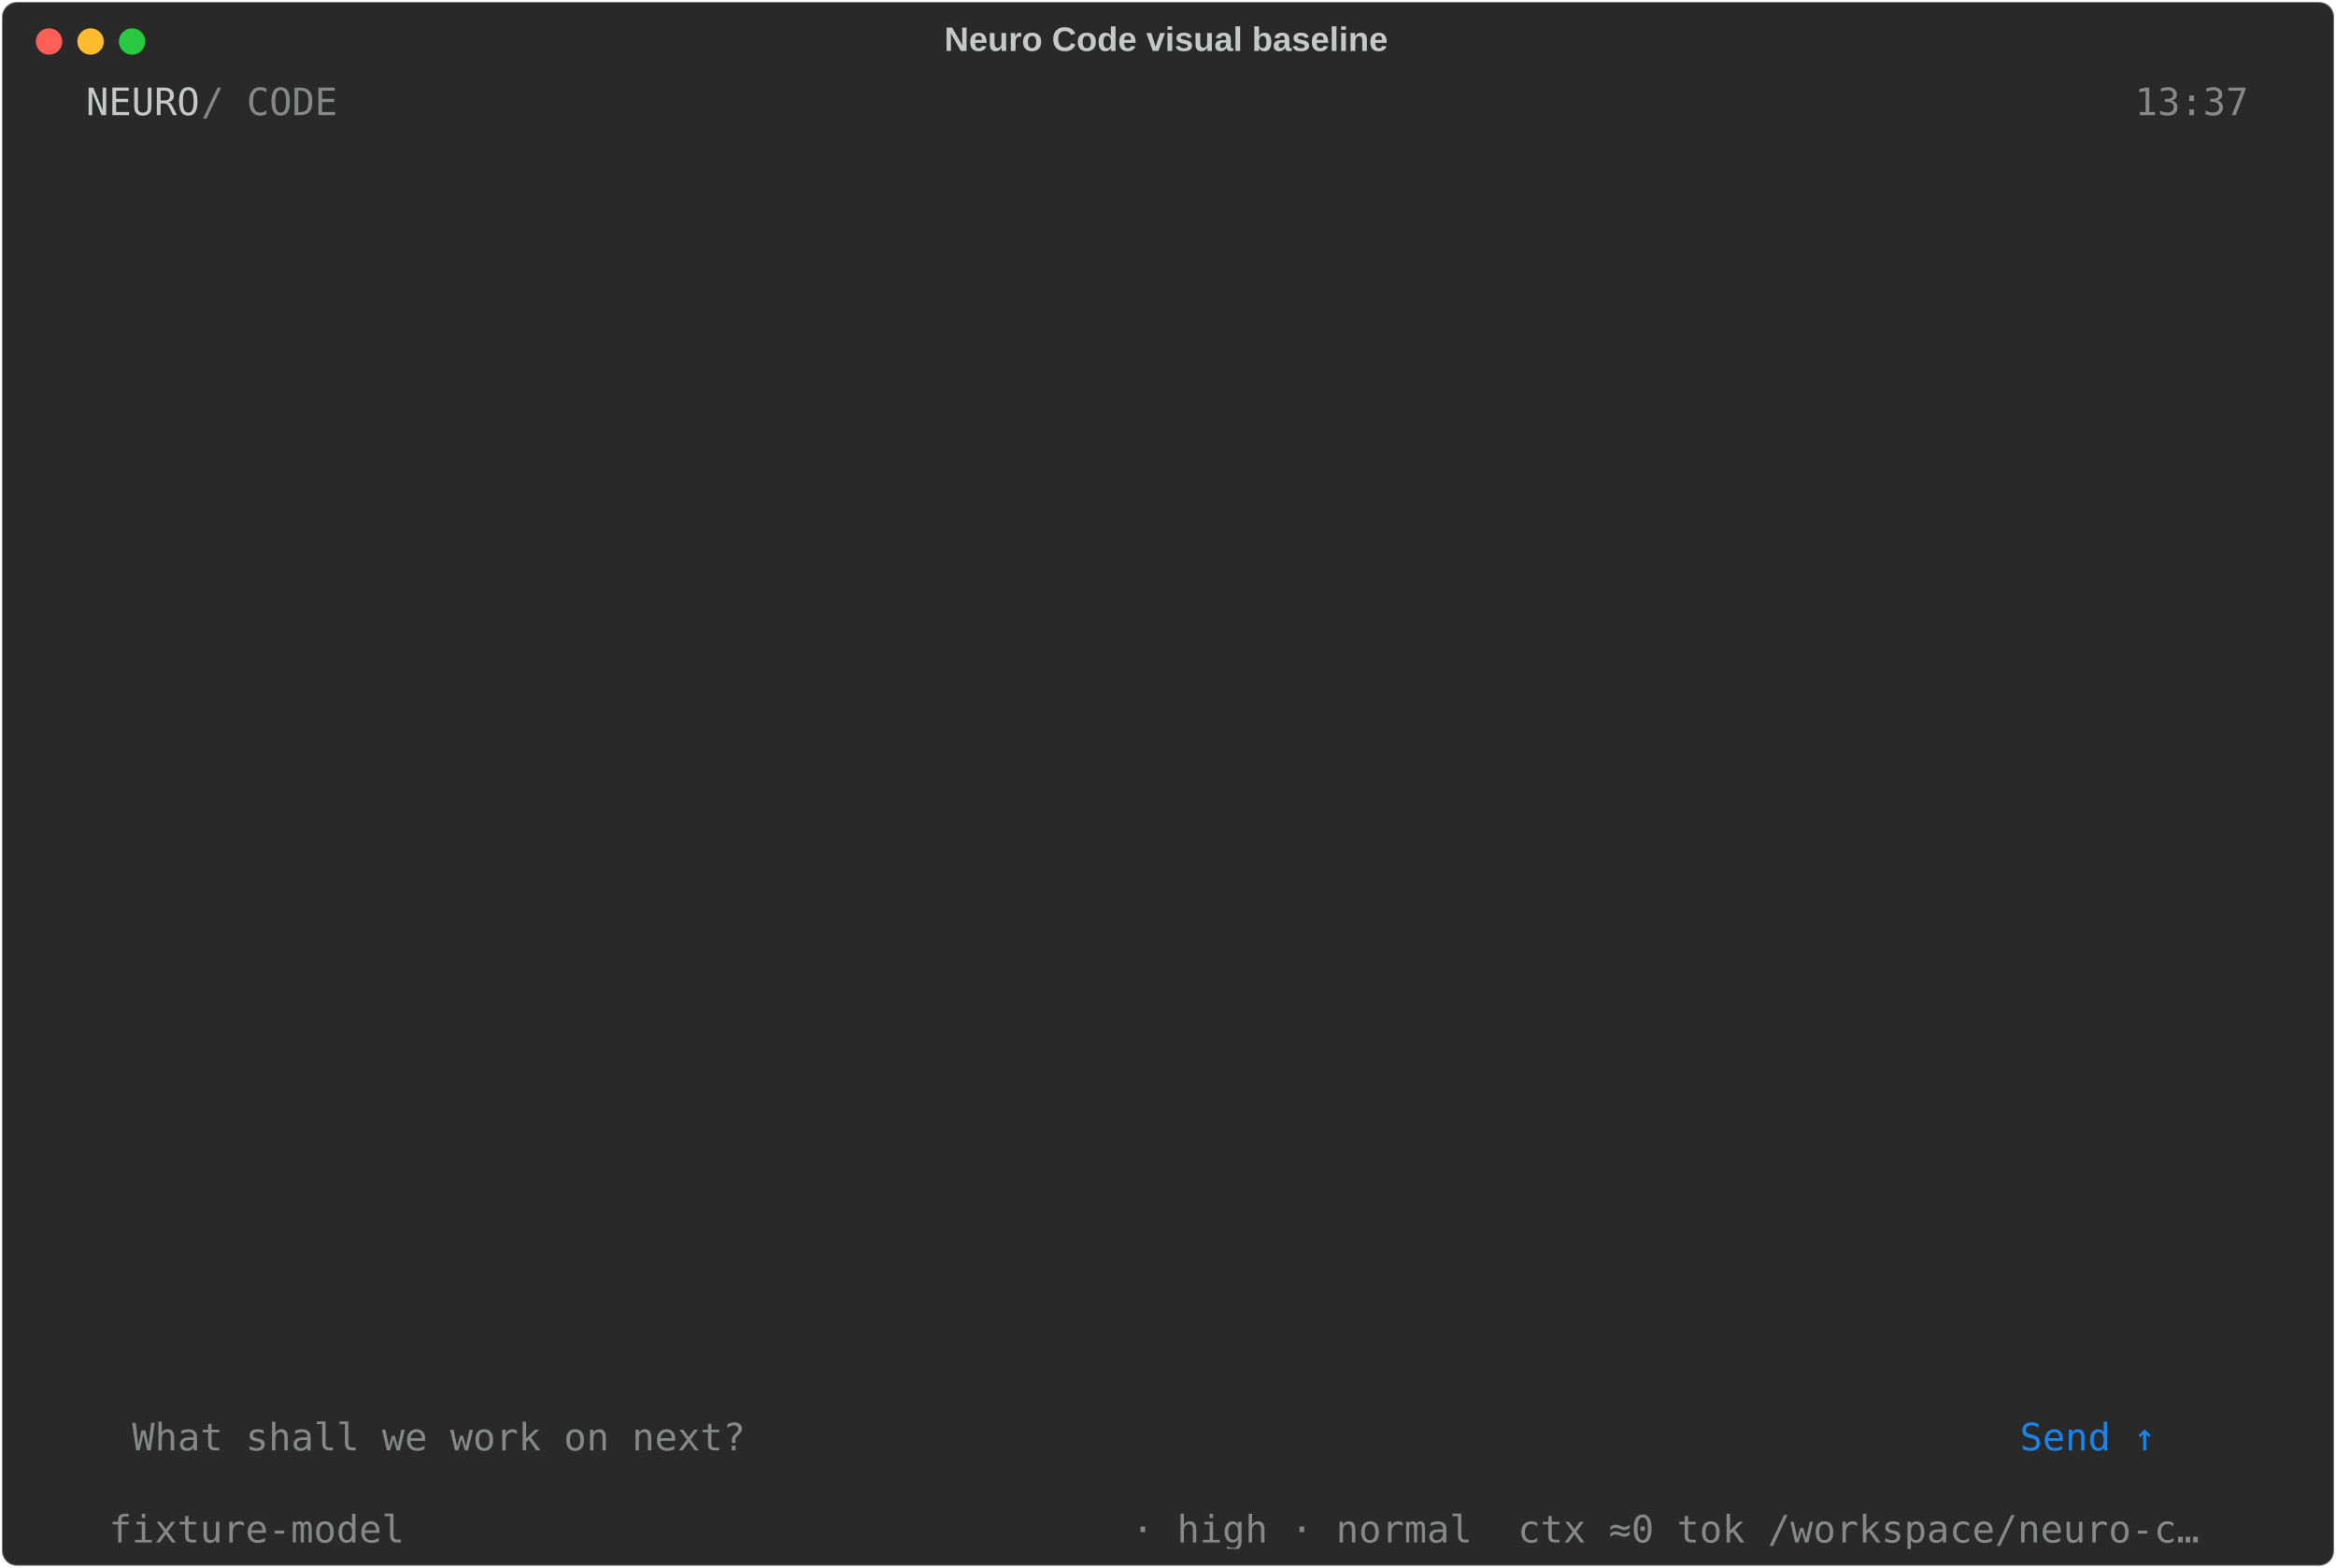
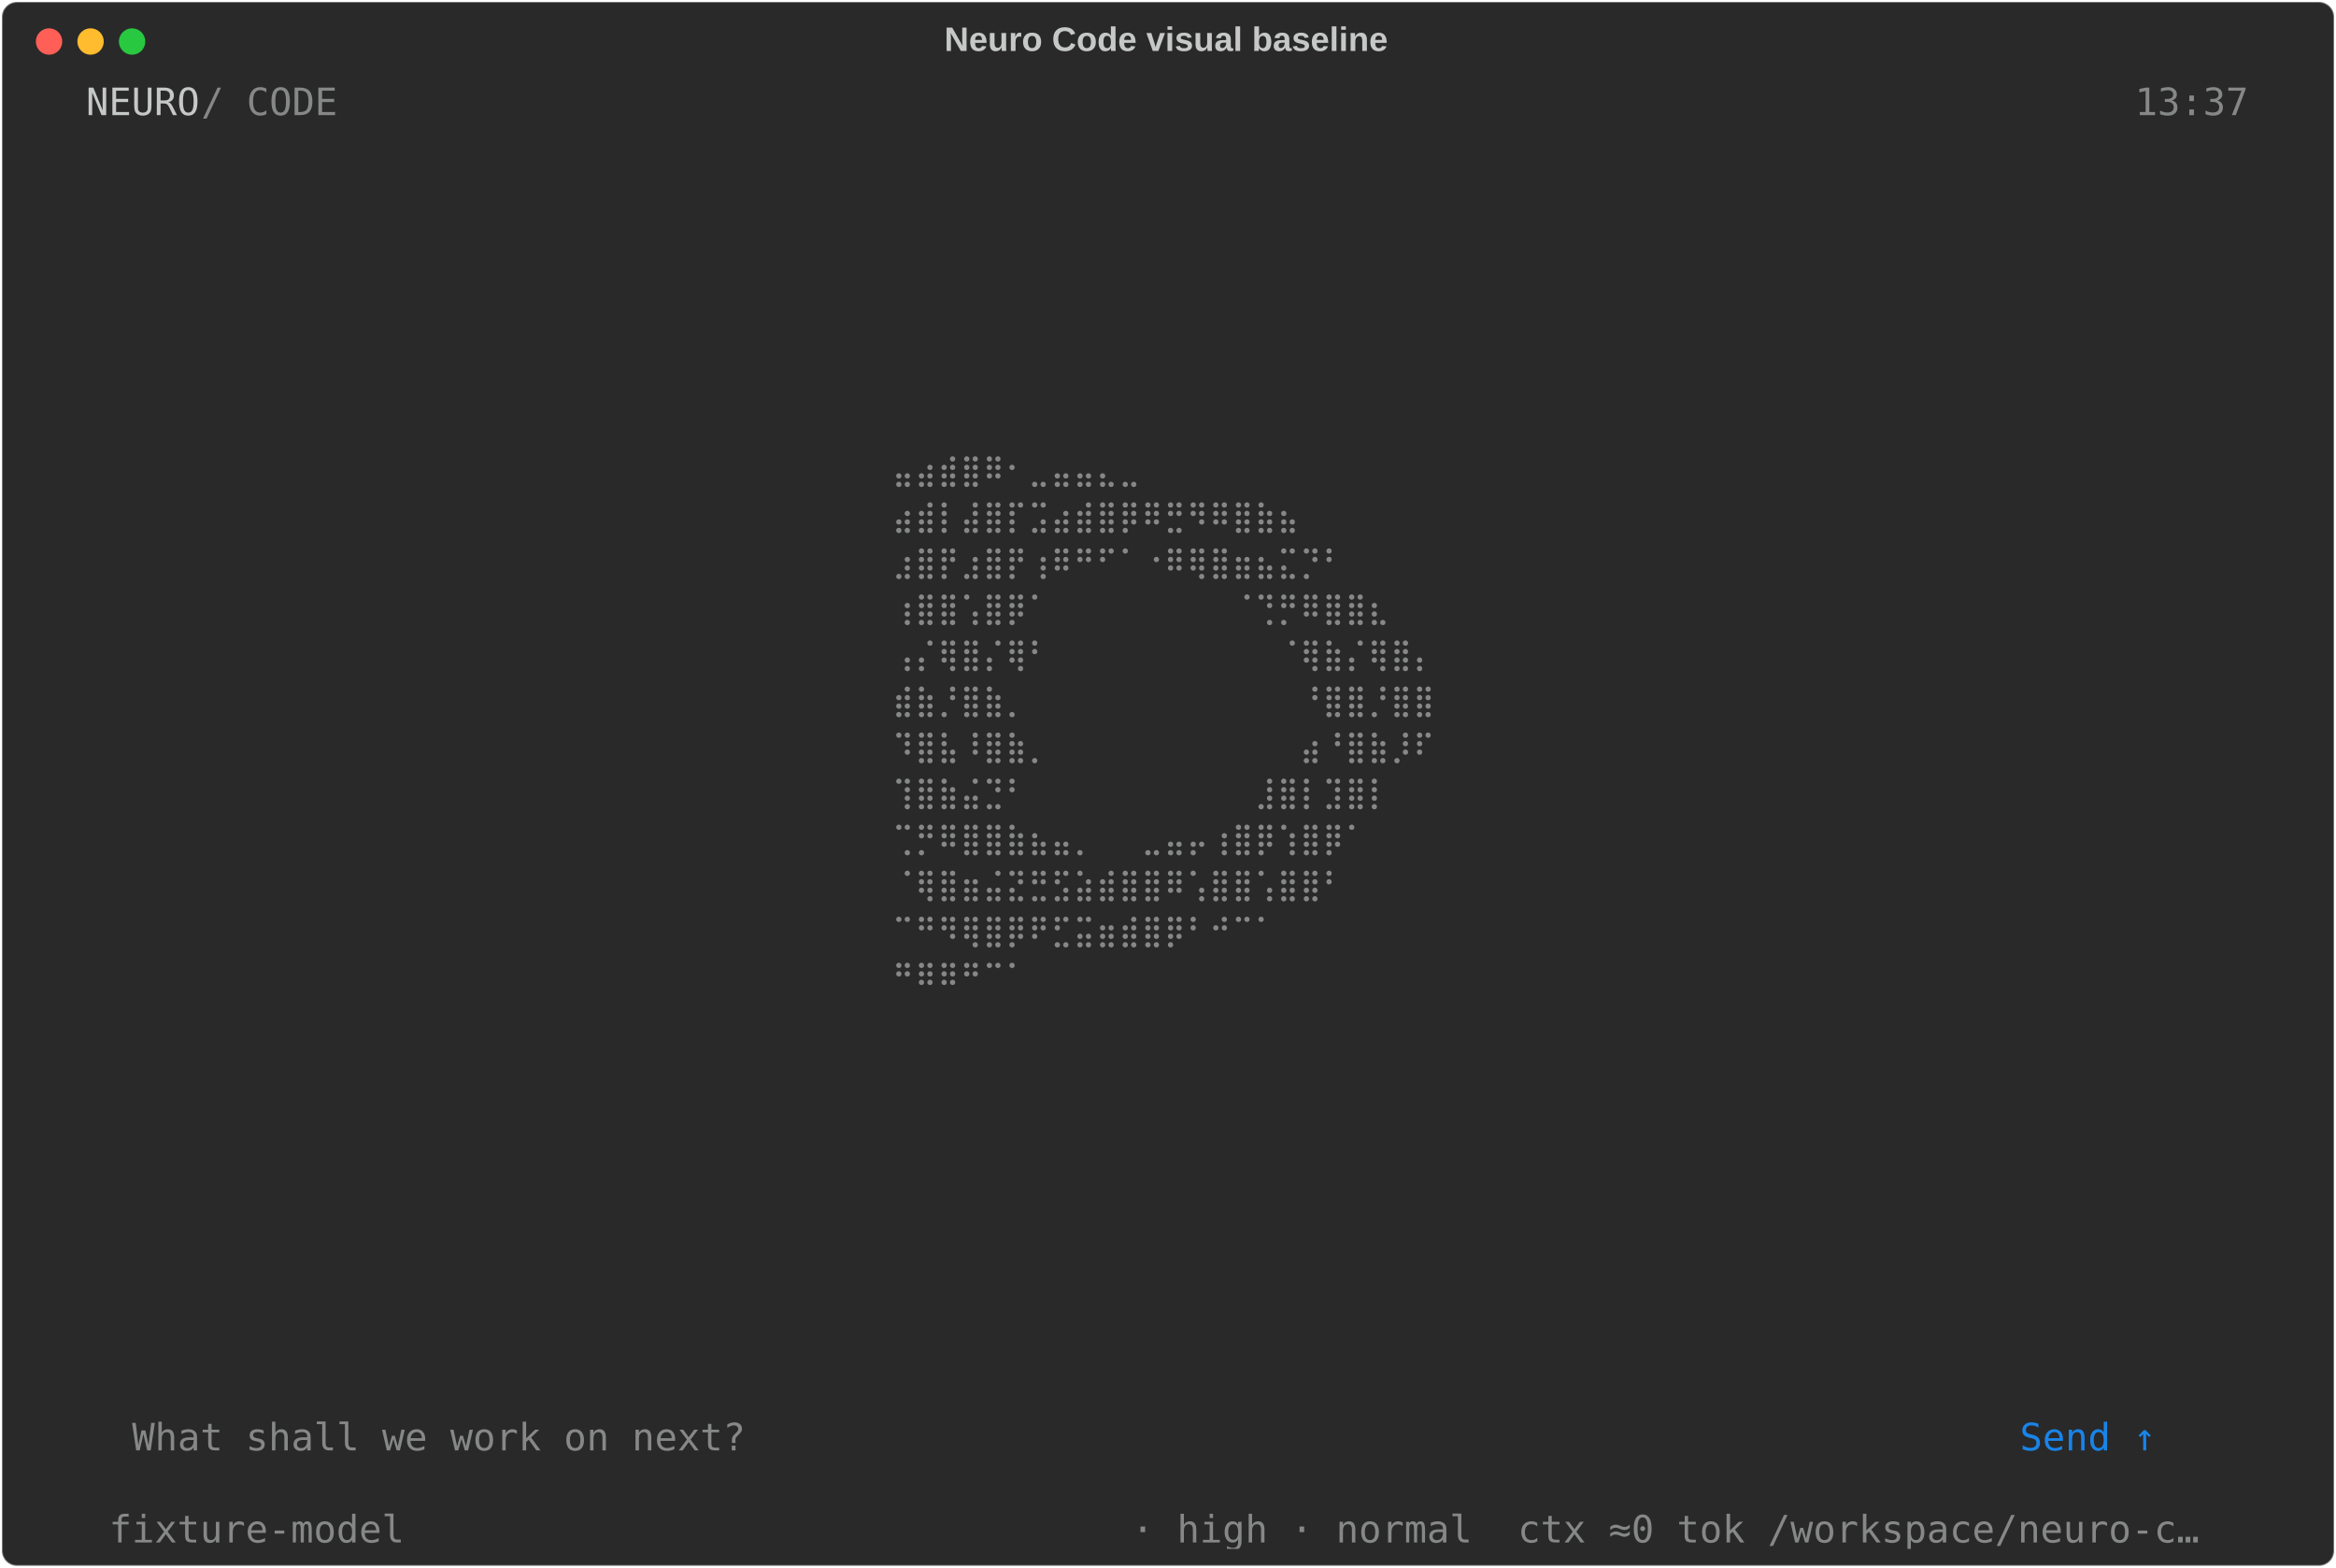
<svg xmlns="http://www.w3.org/2000/svg" class="rich-terminal" viewBox="0 0 1238 830.8">
  <style>

    @font-face {
        font-family: "Fira Code";
        src: local("FiraCode-Regular"),
                url("https://cdnjs.cloudflare.com/ajax/libs/firacode/6.2.0/woff2/FiraCode-Regular.woff2") format("woff2"),
                url("https://cdnjs.cloudflare.com/ajax/libs/firacode/6.2.0/woff/FiraCode-Regular.woff") format("woff");
        font-style: normal;
        font-weight: 400;
    }
    @font-face {
        font-family: "Fira Code";
        src: local("FiraCode-Bold"),
                url("https://cdnjs.cloudflare.com/ajax/libs/firacode/6.2.0/woff2/FiraCode-Bold.woff2") format("woff2"),
                url("https://cdnjs.cloudflare.com/ajax/libs/firacode/6.2.0/woff/FiraCode-Bold.woff") format("woff");
        font-style: bold;
        font-weight: 700;
    }

-     .terminal-445475171-matrix {
+     .terminal-1220973648-matrix {
        font-family: Fira Code, monospace;
        font-size: 20px;
        line-height: 24.4px;
        font-variant-east-asian: full-width;
    }

-     .terminal-445475171-title {
+     .terminal-1220973648-title {
        font-size: 18px;
        font-weight: bold;
        font-family: arial;
    }

-     .terminal-445475171-r1 { fill: #c5c8c6 }
- .terminal-445475171-r2 { fill: #868887 }
- .terminal-445475171-r3 { fill: #1984e9 }
+     .terminal-1220973648-r1 { fill: #c5c8c6 }
+ .terminal-1220973648-r2 { fill: #868887 }
+ .terminal-1220973648-r3 { fill: #1984e9 }
    </style>
  <defs>
-     <clipPath id="terminal-445475171-clip-terminal">
+     <clipPath id="terminal-1220973648-clip-terminal">
      <rect x="0" y="0" width="1219.0" height="779.8" />
    </clipPath>
-     <clipPath id="terminal-445475171-line-0">
+     <clipPath id="terminal-1220973648-line-0">
      <rect x="0" y="1.5" width="1220" height="24.65" />
    </clipPath>
-     <clipPath id="terminal-445475171-line-1">
+     <clipPath id="terminal-1220973648-line-1">
      <rect x="0" y="25.9" width="1220" height="24.65" />
    </clipPath>
-     <clipPath id="terminal-445475171-line-2">
+     <clipPath id="terminal-1220973648-line-2">
      <rect x="0" y="50.3" width="1220" height="24.65" />
    </clipPath>
-     <clipPath id="terminal-445475171-line-3">
+     <clipPath id="terminal-1220973648-line-3">
      <rect x="0" y="74.7" width="1220" height="24.65" />
    </clipPath>
-     <clipPath id="terminal-445475171-line-4">
+     <clipPath id="terminal-1220973648-line-4">
      <rect x="0" y="99.1" width="1220" height="24.65" />
    </clipPath>
-     <clipPath id="terminal-445475171-line-5">
+     <clipPath id="terminal-1220973648-line-5">
      <rect x="0" y="123.5" width="1220" height="24.65" />
    </clipPath>
-     <clipPath id="terminal-445475171-line-6">
+     <clipPath id="terminal-1220973648-line-6">
      <rect x="0" y="147.9" width="1220" height="24.65" />
    </clipPath>
-     <clipPath id="terminal-445475171-line-7">
+     <clipPath id="terminal-1220973648-line-7">
      <rect x="0" y="172.3" width="1220" height="24.65" />
    </clipPath>
-     <clipPath id="terminal-445475171-line-8">
+     <clipPath id="terminal-1220973648-line-8">
      <rect x="0" y="196.7" width="1220" height="24.65" />
    </clipPath>
-     <clipPath id="terminal-445475171-line-9">
+     <clipPath id="terminal-1220973648-line-9">
      <rect x="0" y="221.1" width="1220" height="24.65" />
    </clipPath>
-     <clipPath id="terminal-445475171-line-10">
+     <clipPath id="terminal-1220973648-line-10">
      <rect x="0" y="245.5" width="1220" height="24.65" />
    </clipPath>
-     <clipPath id="terminal-445475171-line-11">
+     <clipPath id="terminal-1220973648-line-11">
      <rect x="0" y="269.9" width="1220" height="24.65" />
    </clipPath>
-     <clipPath id="terminal-445475171-line-12">
+     <clipPath id="terminal-1220973648-line-12">
      <rect x="0" y="294.3" width="1220" height="24.65" />
    </clipPath>
-     <clipPath id="terminal-445475171-line-13">
+     <clipPath id="terminal-1220973648-line-13">
      <rect x="0" y="318.7" width="1220" height="24.65" />
    </clipPath>
-     <clipPath id="terminal-445475171-line-14">
+     <clipPath id="terminal-1220973648-line-14">
      <rect x="0" y="343.1" width="1220" height="24.65" />
    </clipPath>
-     <clipPath id="terminal-445475171-line-15">
+     <clipPath id="terminal-1220973648-line-15">
      <rect x="0" y="367.5" width="1220" height="24.65" />
    </clipPath>
-     <clipPath id="terminal-445475171-line-16">
+     <clipPath id="terminal-1220973648-line-16">
      <rect x="0" y="391.9" width="1220" height="24.65" />
    </clipPath>
-     <clipPath id="terminal-445475171-line-17">
+     <clipPath id="terminal-1220973648-line-17">
      <rect x="0" y="416.3" width="1220" height="24.65" />
    </clipPath>
-     <clipPath id="terminal-445475171-line-18">
+     <clipPath id="terminal-1220973648-line-18">
      <rect x="0" y="440.7" width="1220" height="24.65" />
    </clipPath>
-     <clipPath id="terminal-445475171-line-19">
+     <clipPath id="terminal-1220973648-line-19">
      <rect x="0" y="465.1" width="1220" height="24.65" />
    </clipPath>
-     <clipPath id="terminal-445475171-line-20">
+     <clipPath id="terminal-1220973648-line-20">
      <rect x="0" y="489.5" width="1220" height="24.65" />
    </clipPath>
-     <clipPath id="terminal-445475171-line-21">
+     <clipPath id="terminal-1220973648-line-21">
      <rect x="0" y="513.9" width="1220" height="24.65" />
    </clipPath>
-     <clipPath id="terminal-445475171-line-22">
+     <clipPath id="terminal-1220973648-line-22">
      <rect x="0" y="538.3" width="1220" height="24.65" />
    </clipPath>
-     <clipPath id="terminal-445475171-line-23">
+     <clipPath id="terminal-1220973648-line-23">
      <rect x="0" y="562.7" width="1220" height="24.65" />
    </clipPath>
-     <clipPath id="terminal-445475171-line-24">
+     <clipPath id="terminal-1220973648-line-24">
      <rect x="0" y="587.1" width="1220" height="24.65" />
    </clipPath>
-     <clipPath id="terminal-445475171-line-25">
+     <clipPath id="terminal-1220973648-line-25">
      <rect x="0" y="611.5" width="1220" height="24.65" />
    </clipPath>
-     <clipPath id="terminal-445475171-line-26">
+     <clipPath id="terminal-1220973648-line-26">
      <rect x="0" y="635.9" width="1220" height="24.65" />
    </clipPath>
-     <clipPath id="terminal-445475171-line-27">
+     <clipPath id="terminal-1220973648-line-27">
      <rect x="0" y="660.3" width="1220" height="24.65" />
    </clipPath>
-     <clipPath id="terminal-445475171-line-28">
+     <clipPath id="terminal-1220973648-line-28">
      <rect x="0" y="684.7" width="1220" height="24.65" />
    </clipPath>
-     <clipPath id="terminal-445475171-line-29">
+     <clipPath id="terminal-1220973648-line-29">
      <rect x="0" y="709.1" width="1220" height="24.65" />
    </clipPath>
-     <clipPath id="terminal-445475171-line-30">
+     <clipPath id="terminal-1220973648-line-30">
      <rect x="0" y="733.5" width="1220" height="24.65" />
    </clipPath>
  </defs>
  <rect fill="#292929" stroke="rgba(255,255,255,0.35)" stroke-width="1" x="1" y="1" width="1236" height="828.8" rx="8" />
-   <text class="terminal-445475171-title" fill="#c5c8c6" text-anchor="middle" x="618" y="27">Neuro Code visual baseline</text>
+   <text class="terminal-1220973648-title" fill="#c5c8c6" text-anchor="middle" x="618" y="27">Neuro Code visual baseline</text>
  <g transform="translate(26,22)">
    <circle cx="0" cy="0" r="7" fill="#ff5f57" />
    <circle cx="22" cy="0" r="7" fill="#febc2e" />
    <circle cx="44" cy="0" r="7" fill="#28c840" />
  </g>
-   <g transform="translate(9, 41)" clip-path="url(#terminal-445475171-clip-terminal)">
-     <g class="terminal-445475171-matrix">
-       <text class="terminal-445475171-r1" x="36.6" y="20" textLength="61" clip-path="url(#terminal-445475171-line-0)">NEURO</text>
-       <text class="terminal-445475171-r2" x="97.6" y="20" textLength="85.4" clip-path="url(#terminal-445475171-line-0)"> / CODE</text>
-       <text class="terminal-445475171-r2" x="1122.4" y="20" textLength="61" clip-path="url(#terminal-445475171-line-0)">13:37</text>
-       <text class="terminal-445475171-r1" x="1220" y="20" textLength="12.2" clip-path="url(#terminal-445475171-line-0)">
- </text>
-       <text class="terminal-445475171-r1" x="1220" y="44.4" textLength="12.2" clip-path="url(#terminal-445475171-line-1)">
- </text>
-       <text class="terminal-445475171-r1" x="1220" y="68.8" textLength="12.2" clip-path="url(#terminal-445475171-line-2)">
- </text>
-       <text class="terminal-445475171-r1" x="1220" y="93.2" textLength="12.2" clip-path="url(#terminal-445475171-line-3)">
- </text>
-       <text class="terminal-445475171-r1" x="1220" y="117.6" textLength="12.2" clip-path="url(#terminal-445475171-line-4)">
- </text>
-       <text class="terminal-445475171-r1" x="1220" y="142" textLength="12.2" clip-path="url(#terminal-445475171-line-5)">
- </text>
-       <text class="terminal-445475171-r1" x="1220" y="166.4" textLength="12.2" clip-path="url(#terminal-445475171-line-6)">
- </text>
-       <text class="terminal-445475171-r1" x="1220" y="190.8" textLength="12.2" clip-path="url(#terminal-445475171-line-7)">
- </text>
-       <text class="terminal-445475171-r1" x="1220" y="215.2" textLength="12.2" clip-path="url(#terminal-445475171-line-8)">
- </text>
-       <text class="terminal-445475171-r1" x="1220" y="239.6" textLength="12.2" clip-path="url(#terminal-445475171-line-9)">
- </text>
-       <text class="terminal-445475171-r1" x="1220" y="264" textLength="12.2" clip-path="url(#terminal-445475171-line-10)">
- </text>
-       <text class="terminal-445475171-r1" x="1220" y="288.4" textLength="12.2" clip-path="url(#terminal-445475171-line-11)">
- </text>
-       <text class="terminal-445475171-r1" x="1220" y="312.8" textLength="12.2" clip-path="url(#terminal-445475171-line-12)">
- </text>
-       <text class="terminal-445475171-r1" x="1220" y="337.2" textLength="12.2" clip-path="url(#terminal-445475171-line-13)">
- </text>
-       <text class="terminal-445475171-r1" x="1220" y="361.6" textLength="12.2" clip-path="url(#terminal-445475171-line-14)">
- </text>
-       <text class="terminal-445475171-r1" x="1220" y="386" textLength="12.2" clip-path="url(#terminal-445475171-line-15)">
- </text>
-       <text class="terminal-445475171-r1" x="1220" y="410.4" textLength="12.2" clip-path="url(#terminal-445475171-line-16)">
- </text>
-       <text class="terminal-445475171-r1" x="1220" y="434.8" textLength="12.2" clip-path="url(#terminal-445475171-line-17)">
- </text>
-       <text class="terminal-445475171-r1" x="1220" y="459.2" textLength="12.2" clip-path="url(#terminal-445475171-line-18)">
- </text>
-       <text class="terminal-445475171-r1" x="1220" y="483.6" textLength="12.2" clip-path="url(#terminal-445475171-line-19)">
- </text>
-       <text class="terminal-445475171-r1" x="1220" y="508" textLength="12.2" clip-path="url(#terminal-445475171-line-20)">
- </text>
-       <text class="terminal-445475171-r1" x="1220" y="532.4" textLength="12.2" clip-path="url(#terminal-445475171-line-21)">
- </text>
-       <text class="terminal-445475171-r1" x="1220" y="556.8" textLength="12.2" clip-path="url(#terminal-445475171-line-22)">
- </text>
-       <text class="terminal-445475171-r1" x="1220" y="581.2" textLength="12.2" clip-path="url(#terminal-445475171-line-23)">
- </text>
-       <text class="terminal-445475171-r1" x="1220" y="605.6" textLength="12.2" clip-path="url(#terminal-445475171-line-24)">
- </text>
-       <text class="terminal-445475171-r1" x="1220" y="630" textLength="12.2" clip-path="url(#terminal-445475171-line-25)">
- </text>
-       <text class="terminal-445475171-r1" x="1220" y="654.4" textLength="12.2" clip-path="url(#terminal-445475171-line-26)">
- </text>
-       <text class="terminal-445475171-r1" x="1220" y="678.8" textLength="12.2" clip-path="url(#terminal-445475171-line-27)">
- </text>
-       <text class="terminal-445475171-r1" x="1220" y="703.2" textLength="12.2" clip-path="url(#terminal-445475171-line-28)">
- </text>
-       <text class="terminal-445475171-r2" x="61" y="727.6" textLength="341.6" clip-path="url(#terminal-445475171-line-29)">What shall we work on next? </text>
-       <text class="terminal-445475171-r3" x="1061.4" y="727.6" textLength="97.6" clip-path="url(#terminal-445475171-line-29)"> Send ↑ </text>
-       <text class="terminal-445475171-r1" x="1220" y="727.6" textLength="12.2" clip-path="url(#terminal-445475171-line-29)">
- </text>
-       <text class="terminal-445475171-r1" x="1220" y="752" textLength="12.2" clip-path="url(#terminal-445475171-line-30)">
- </text>
-       <text class="terminal-445475171-r2" x="48.8" y="776.4" textLength="1122.4" clip-path="url(#terminal-445475171-line-31)">fixture-model                                · high · normal  ctx ≈0 tok /workspace/neuro-c…</text>
+   <g transform="translate(9, 41)" clip-path="url(#terminal-1220973648-clip-terminal)">
+     <g class="terminal-1220973648-matrix">
+       <text class="terminal-1220973648-r1" x="36.6" y="20" textLength="61" clip-path="url(#terminal-1220973648-line-0)">NEURO</text>
+       <text class="terminal-1220973648-r2" x="97.6" y="20" textLength="85.4" clip-path="url(#terminal-1220973648-line-0)"> / CODE</text>
+       <text class="terminal-1220973648-r2" x="1122.4" y="20" textLength="61" clip-path="url(#terminal-1220973648-line-0)">13:37</text>
+       <text class="terminal-1220973648-r1" x="1220" y="20" textLength="12.2" clip-path="url(#terminal-1220973648-line-0)">
+ </text>
+       <text class="terminal-1220973648-r1" x="1220" y="44.4" textLength="12.2" clip-path="url(#terminal-1220973648-line-1)">
+ </text>
+       <text class="terminal-1220973648-r1" x="1220" y="68.8" textLength="12.2" clip-path="url(#terminal-1220973648-line-2)">
+ </text>
+       <text class="terminal-1220973648-r1" x="1220" y="93.2" textLength="12.2" clip-path="url(#terminal-1220973648-line-3)">
+ </text>
+       <text class="terminal-1220973648-r1" x="1220" y="117.6" textLength="12.2" clip-path="url(#terminal-1220973648-line-4)">
+ </text>
+       <text class="terminal-1220973648-r1" x="1220" y="142" textLength="12.2" clip-path="url(#terminal-1220973648-line-5)">
+ </text>
+       <text class="terminal-1220973648-r1" x="1220" y="166.4" textLength="12.2" clip-path="url(#terminal-1220973648-line-6)">
+ </text>
+       <text class="terminal-1220973648-r1" x="1220" y="190.8" textLength="12.2" clip-path="url(#terminal-1220973648-line-7)">
+ </text>
+       <text class="terminal-1220973648-r2" x="463.6" y="215.2" textLength="292.8" clip-path="url(#terminal-1220973648-line-8)">       ⣤⣴⣾⣿⠿⠂⣀⣤⣤⣄⣀      </text>
+       <text class="terminal-1220973648-r1" x="1220" y="215.2" textLength="12.2" clip-path="url(#terminal-1220973648-line-8)">
+ </text>
+       <text class="terminal-1220973648-r2" x="463.6" y="239.6" textLength="292.8" clip-path="url(#terminal-1220973648-line-9)">   ⣴⣾⡇⣼⣿⡏⣩⣴⣾⣿⡿⠿⣛⠻⠿⣿⣷⣦   </text>
+       <text class="terminal-1220973648-r1" x="1220" y="239.6" textLength="12.2" clip-path="url(#terminal-1220973648-line-9)">
+ </text>
+       <text class="terminal-1220973648-r2" x="463.6" y="264" textLength="292.8" clip-path="url(#terminal-1220973648-line-10)">  ⣰⣿⡟⣰⣿⡟⢰⠿⠛⠋⠁⠐⠿⢿⣿⣶⣦⣍⡙⠃  </text>
+       <text class="terminal-1220973648-r1" x="1220" y="264" textLength="12.2" clip-path="url(#terminal-1220973648-line-10)">
+ </text>
+       <text class="terminal-1220973648-r2" x="463.6" y="288.4" textLength="292.8" clip-path="url(#terminal-1220973648-line-11)"> ⢰⣿⣿⢡⣿⡿⠁        ⠈⢙⡛⠿⣿⣿⣆ </text>
+       <text class="terminal-1220973648-r1" x="1220" y="288.4" textLength="12.2" clip-path="url(#terminal-1220973648-line-11)">
+ </text>
+       <text class="terminal-1220973648-r2" x="463.6" y="312.8" textLength="292.8" clip-path="url(#terminal-1220973648-line-12)">⢠⡌⢿⣿⡌⢿⠃          ⠈⢿⣷⡌⢿⣿⡄</text>
+       <text class="terminal-1220973648-r1" x="1220" y="312.8" textLength="12.2" clip-path="url(#terminal-1220973648-line-12)">
+ </text>
+       <text class="terminal-1220973648-r2" x="463.6" y="337.2" textLength="292.8" clip-path="url(#terminal-1220973648-line-13)">⣾⣷⡘⣿⣷⡀            ⠘⣿⣿⡘⣿⣿</text>
+       <text class="terminal-1220973648-r1" x="1220" y="337.2" textLength="12.2" clip-path="url(#terminal-1220973648-line-13)">
+ </text>
+       <text class="terminal-1220973648-r2" x="463.6" y="361.6" textLength="292.8" clip-path="url(#terminal-1220973648-line-14)">⠹⣿⣧⠸⣿⣷⡀           ⣴⠘⣿⣷⡸⠏</text>
+       <text class="terminal-1220973648-r1" x="1220" y="361.6" textLength="12.2" clip-path="url(#terminal-1220973648-line-14)">
+ </text>
+       <text class="terminal-1220973648-r2" x="463.6" y="386" textLength="292.8" clip-path="url(#terminal-1220973648-line-15)"> ⢹⣿⣷⣬⣙⠃          ⣸⣿⡇⣹⣿⡇ </text>
+       <text class="terminal-1220973648-r1" x="1220" y="386" textLength="12.2" clip-path="url(#terminal-1220973648-line-15)">
+ </text>
+       <text class="terminal-1220973648-r2" x="463.6" y="410.4" textLength="292.8" clip-path="url(#terminal-1220973648-line-16)">  ⢉⡛⠿⣿⣿⣷⣦⣤⡀  ⣀⣤⡤⢰⣿⡿⢱⣿⡿⠁ </text>
+       <text class="terminal-1220973648-r1" x="1220" y="410.4" textLength="12.2" clip-path="url(#terminal-1220973648-line-16)">
+ </text>
+       <text class="terminal-1220973648-r2" x="463.6" y="434.8" textLength="292.8" clip-path="url(#terminal-1220973648-line-17)">  ⠈⢿⣿⣶⣬⣝⣛⣫⣵⣾⣿⣿⠿⢡⣿⣿⢡⣿⣿⠃  </text>
+       <text class="terminal-1220973648-r1" x="1220" y="434.8" textLength="12.2" clip-path="url(#terminal-1220973648-line-17)">
+ </text>
+       <text class="terminal-1220973648-r2" x="463.6" y="459.2" textLength="292.8" clip-path="url(#terminal-1220973648-line-18)">    ⠉⠛⠻⢿⣿⡿⠟⣋⣭⣶⣾⣿⡿⠃⠚⠉⠁   </text>
+       <text class="terminal-1220973648-r1" x="1220" y="459.2" textLength="12.2" clip-path="url(#terminal-1220973648-line-18)">
+ </text>
+       <text class="terminal-1220973648-r2" x="463.6" y="483.6" textLength="292.8" clip-path="url(#terminal-1220973648-line-19)">          ⠛⠿⠿⠛⠉⠁        </text>
+       <text class="terminal-1220973648-r1" x="1220" y="483.6" textLength="12.2" clip-path="url(#terminal-1220973648-line-19)">
+ </text>
+       <text class="terminal-1220973648-r1" x="1220" y="508" textLength="12.2" clip-path="url(#terminal-1220973648-line-20)">
+ </text>
+       <text class="terminal-1220973648-r1" x="1220" y="532.4" textLength="12.2" clip-path="url(#terminal-1220973648-line-21)">
+ </text>
+       <text class="terminal-1220973648-r1" x="1220" y="556.8" textLength="12.2" clip-path="url(#terminal-1220973648-line-22)">
+ </text>
+       <text class="terminal-1220973648-r1" x="1220" y="581.2" textLength="12.2" clip-path="url(#terminal-1220973648-line-23)">
+ </text>
+       <text class="terminal-1220973648-r1" x="1220" y="605.6" textLength="12.2" clip-path="url(#terminal-1220973648-line-24)">
+ </text>
+       <text class="terminal-1220973648-r1" x="1220" y="630" textLength="12.2" clip-path="url(#terminal-1220973648-line-25)">
+ </text>
+       <text class="terminal-1220973648-r1" x="1220" y="654.4" textLength="12.2" clip-path="url(#terminal-1220973648-line-26)">
+ </text>
+       <text class="terminal-1220973648-r1" x="1220" y="678.8" textLength="12.2" clip-path="url(#terminal-1220973648-line-27)">
+ </text>
+       <text class="terminal-1220973648-r1" x="1220" y="703.2" textLength="12.2" clip-path="url(#terminal-1220973648-line-28)">
+ </text>
+       <text class="terminal-1220973648-r2" x="61" y="727.6" textLength="341.6" clip-path="url(#terminal-1220973648-line-29)">What shall we work on next? </text>
+       <text class="terminal-1220973648-r3" x="1061.4" y="727.6" textLength="97.6" clip-path="url(#terminal-1220973648-line-29)"> Send ↑ </text>
+       <text class="terminal-1220973648-r1" x="1220" y="727.6" textLength="12.2" clip-path="url(#terminal-1220973648-line-29)">
+ </text>
+       <text class="terminal-1220973648-r1" x="1220" y="752" textLength="12.2" clip-path="url(#terminal-1220973648-line-30)">
+ </text>
+       <text class="terminal-1220973648-r2" x="48.8" y="776.4" textLength="1122.4" clip-path="url(#terminal-1220973648-line-31)">fixture-model                                · high · normal  ctx ≈0 tok /workspace/neuro-c…</text>
    </g>
  </g>
</svg>
